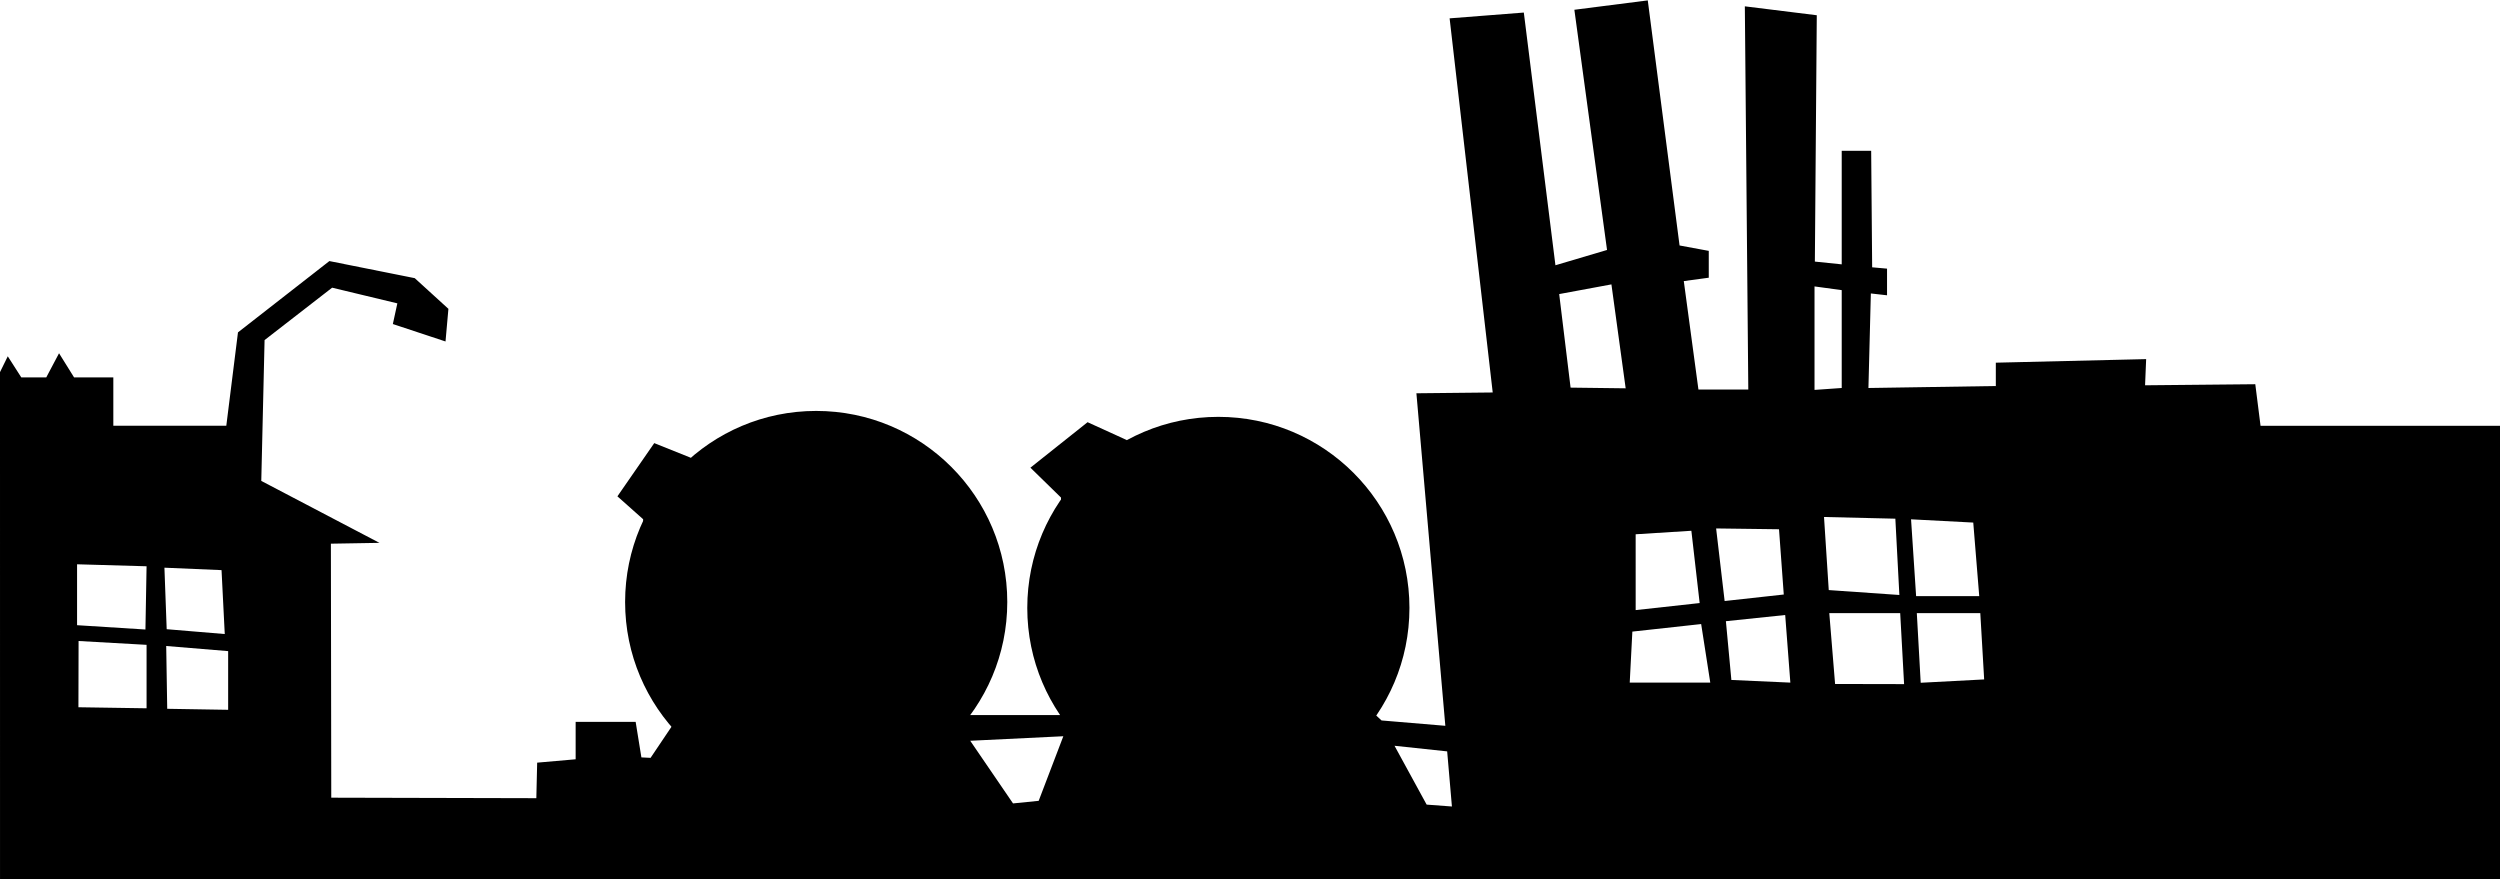
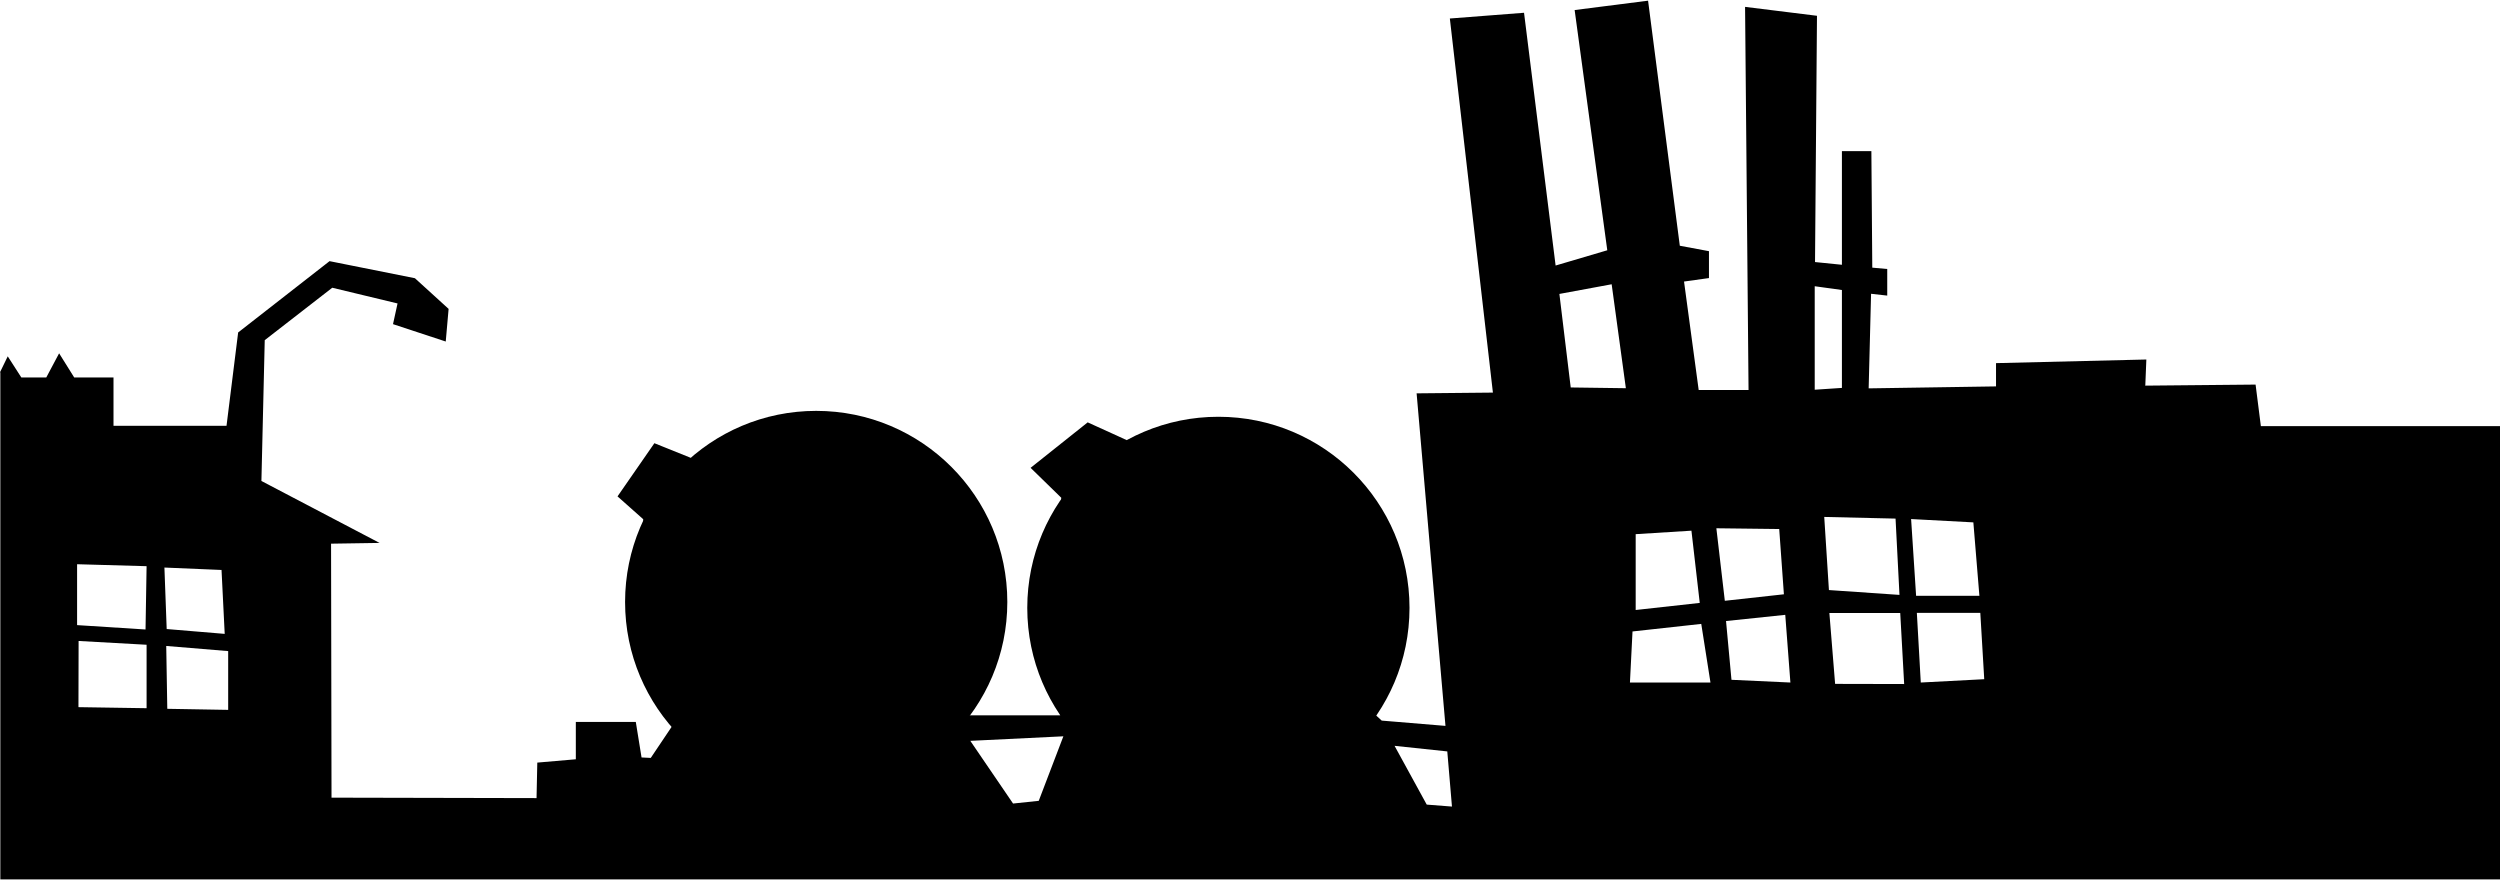
- <svg xmlns="http://www.w3.org/2000/svg" width="467mm" height="164.2mm" viewBox="0 0 1654.724 581.811" id="svg4700" version="1.1">
-   <defs id="defs4702" />
-   <g id="layer1" transform="translate(833.226,-96.85216)">
-     <g id="g5645">
-       <path style="fill-opacity:1" d="m -833.226,343.163 5.148,-10.483 8.953,13.983 16.51,0 8.466,-16 9.961,16 25.973,0 0,32 74.775,0 7.725,-61.812 60.5,-47.199 56.5,11.307 22.29,20.312 -1.92,21.602 -34.858,-11.544 2.976,-13.686 -43.16,-10.375 -44.72,34.682 -2.18,93.212 78.219,41 -32.146,0.55 0.25,168.12 135.733,0.331 0.549,-23.52 25.469,-2.23 0,-24.75 39.721,0 3.798,23.5 6.075,0.305 14.131,-21.014 -19.072,-136.953 -17.009,-15.135 24.386,-35.223 24.095,9.665 183.867,170.354 60.708,0 0.558,-143.975 -20.255,-19.782 37.846,-30.107 25.716,11.729 165.179,182.289 3.666,3.394 42.227,3.545 -19.148,-220.093 50.511,-0.534 -28.53,-247.631 49.118,-3.835 20.925,167.264 34.154,-10.125 -21.622,-158.983 48.587,-6.208 21.037,162.216 19.331,3.575 0,17.762 -16.528,2.25 9.687,71.75 33.008,0 -2.289,-253.622 47.621,5.903 -1.273,163.049 17.773,1.83 0,-75.159 19.5,-4.3e-4 0.649,77.114 9.851,0.886 0,17.641 -10.714,-1.218 -1.603,62.577 84.318,-1.314 0,-15.444 99.5,-2.361 -0.714,17.326 72.954,-0.707 3.477,27.5 158.783,0 0,300 -1655,0 -0.012,-335.5 z m 957.864,251.019 -34.852,-3.71 21.27,38.942 16.73,1.25 z m -270.374,32.731 16.317,-42.75 -61.623,2.995 28.329,41.467 z m -536.478,-99.091 -41,-3.389 0.667,41.564 40.333,0.667 z m -54,-4.159 -45,-2.536 -0.102,43.846 45.102,0.691 z m 1163.285,26 -2.577,-47 -46.935,0 3.84,46.906 45.672,0.094 z m -134.317,-39.755 -45.542,4.996 -1.739,33.759 53.313,0 z m 55.622,-5.988 -39.247,4.095 3.623,38.899 39.035,1.75 z m 131.696,42.634 -2.56,-43.89 -42.016,0 2.572,46.101 z m -1166.663,-72.341 -37.804,-1.613 1.497,40.714 38.435,3.203 z m -49.622,-2.55 -46,-1.314 0,40.314 45.25,2.858 z m 1027.971,24.344 -5.487,-47.844 -36.873,2.316 0.011,50.188 z m 55.672,-5.654 -3.147,-43.19 -41.624,-0.541 5.633,48.041 z m 129.375,1.06 -3.951,-48.678 -41.174,-2.156 3.346,50.846 41.779,-0.012 z m -55.519,-51.25 -47.214,-1.119 3.132,48.371 46.743,3.249 z m -178.5,-86.291 -9.428,-68.785 -34.572,6.41 7.539,61.917 z m 143,-0.209 0,-64.777 -18,-2.453 0,68.492 z" id="path5615" />
-       <circle r="126.478" cy="495.319" cx="-292.998" id="path5626" style="opacity:1;fill:#000000;fill-opacity:1;stroke:none;stroke-width:1;stroke-miterlimit:4;stroke-dasharray:4, 2;stroke-dashoffset:0;stroke-opacity:1" />
-       <circle r="126.478" cy="499.241" cx="-26.806" id="path5626-0" style="opacity:1;fill:#000000;fill-opacity:1;stroke:none;stroke-width:1;stroke-miterlimit:4;stroke-dasharray:4, 2;stroke-dashoffset:0;stroke-opacity:1" />
-     </g>
+ <svg xmlns="http://www.w3.org/2000/svg" width="467" height="164.2" viewBox="0 0 1654.7 581.8" version="1.1">
+   <g transform="translate(833.226,-96.85216)">
+     <path d="m-833.2 343.2 5.1-10.5 9 14 16.5 0 8.5-16 10 16 26 0 0 32 74.8 0 7.7-61.8 60.5-47.2 56.5 11.3 22.3 20.3-1.9 21.6-34.9-11.5 3-13.7-43.2-10.4-44.7 34.7-2.2 93.2 78.2 41-32.1 0.5 0.3 168.1 135.7 0.3 0.5-23.5 25.5-2.2 0-24.7 39.7 0 3.8 23.5 6.1 0.3 14.1-21-19.1-137-17-15.1 24.4-35.2 24.1 9.7 183.9 170.4 60.7 0 0.6-144-20.3-19.8 37.8-30.1 25.7 11.7 165.2 182.3 3.7 3.4 42.2 3.5-19.1-220.1 50.5-0.5-28.5-247.6 49.1-3.8 20.9 167.3 34.2-10.1-21.6-159 48.6-6.2 21 162.2 19.3 3.6 0 17.8-16.5 2.3 9.7 71.8 33 0-2.3-253.6 47.6 5.9-1.3 163 17.8 1.8 0-75.2 19.5 0 0.6 77.1 9.9 0.9 0 17.6-10.7-1.2-1.6 62.6 84.3-1.3 0-15.4 99.5-2.4-0.7 17.3 73-0.7 3.5 27.5 158.8 0 0 300-1655 0 0-335.5zm957.9 251-34.9-3.7 21.3 38.9 16.7 1.3zm-270.4 32.7 16.3-42.7-61.6 3 28.3 41.5zm-536.5-99.1-41-3.4 0.7 41.6 40.3 0.7zm-54-4.2-45-2.5-0.1 43.8 45.1 0.7zm1163.3 26-2.6-47-46.9 0 3.8 46.9 45.7 0.1zm-134.3-39.8-45.5 5-1.7 33.8 53.3 0zm55.6-6-39.2 4.1 3.6 38.9 39 1.8zm131.7 42.6-2.6-43.9-42 0 2.6 46.1zm-1166.7-72.3-37.8-1.6 1.5 40.7 38.4 3.2zm-49.6-2.5-46-1.3 0 40.3 45.3 2.9zm1028 24.3-5.5-47.8-36.9 2.3 0 50.2zm55.7-5.7-3.1-43.2-41.6-0.5 5.6 48zm129.4 1.1-4-48.7-41.2-2.2 3.3 50.8 41.8 0zm-55.5-51.2-47.2-1.1 3.1 48.4 46.7 3.2zm-178.5-86.3-9.4-68.8-34.6 6.4 7.5 61.9zm143-0.2 0-64.8-18-2.5 0 68.5z" />
+     <circle r="126.5" cy="495.3" cx="-293" fill="#000" />
+     <circle r="126.5" cy="499.2" cx="-26.8" fill="#000" />
  </g>
</svg>
